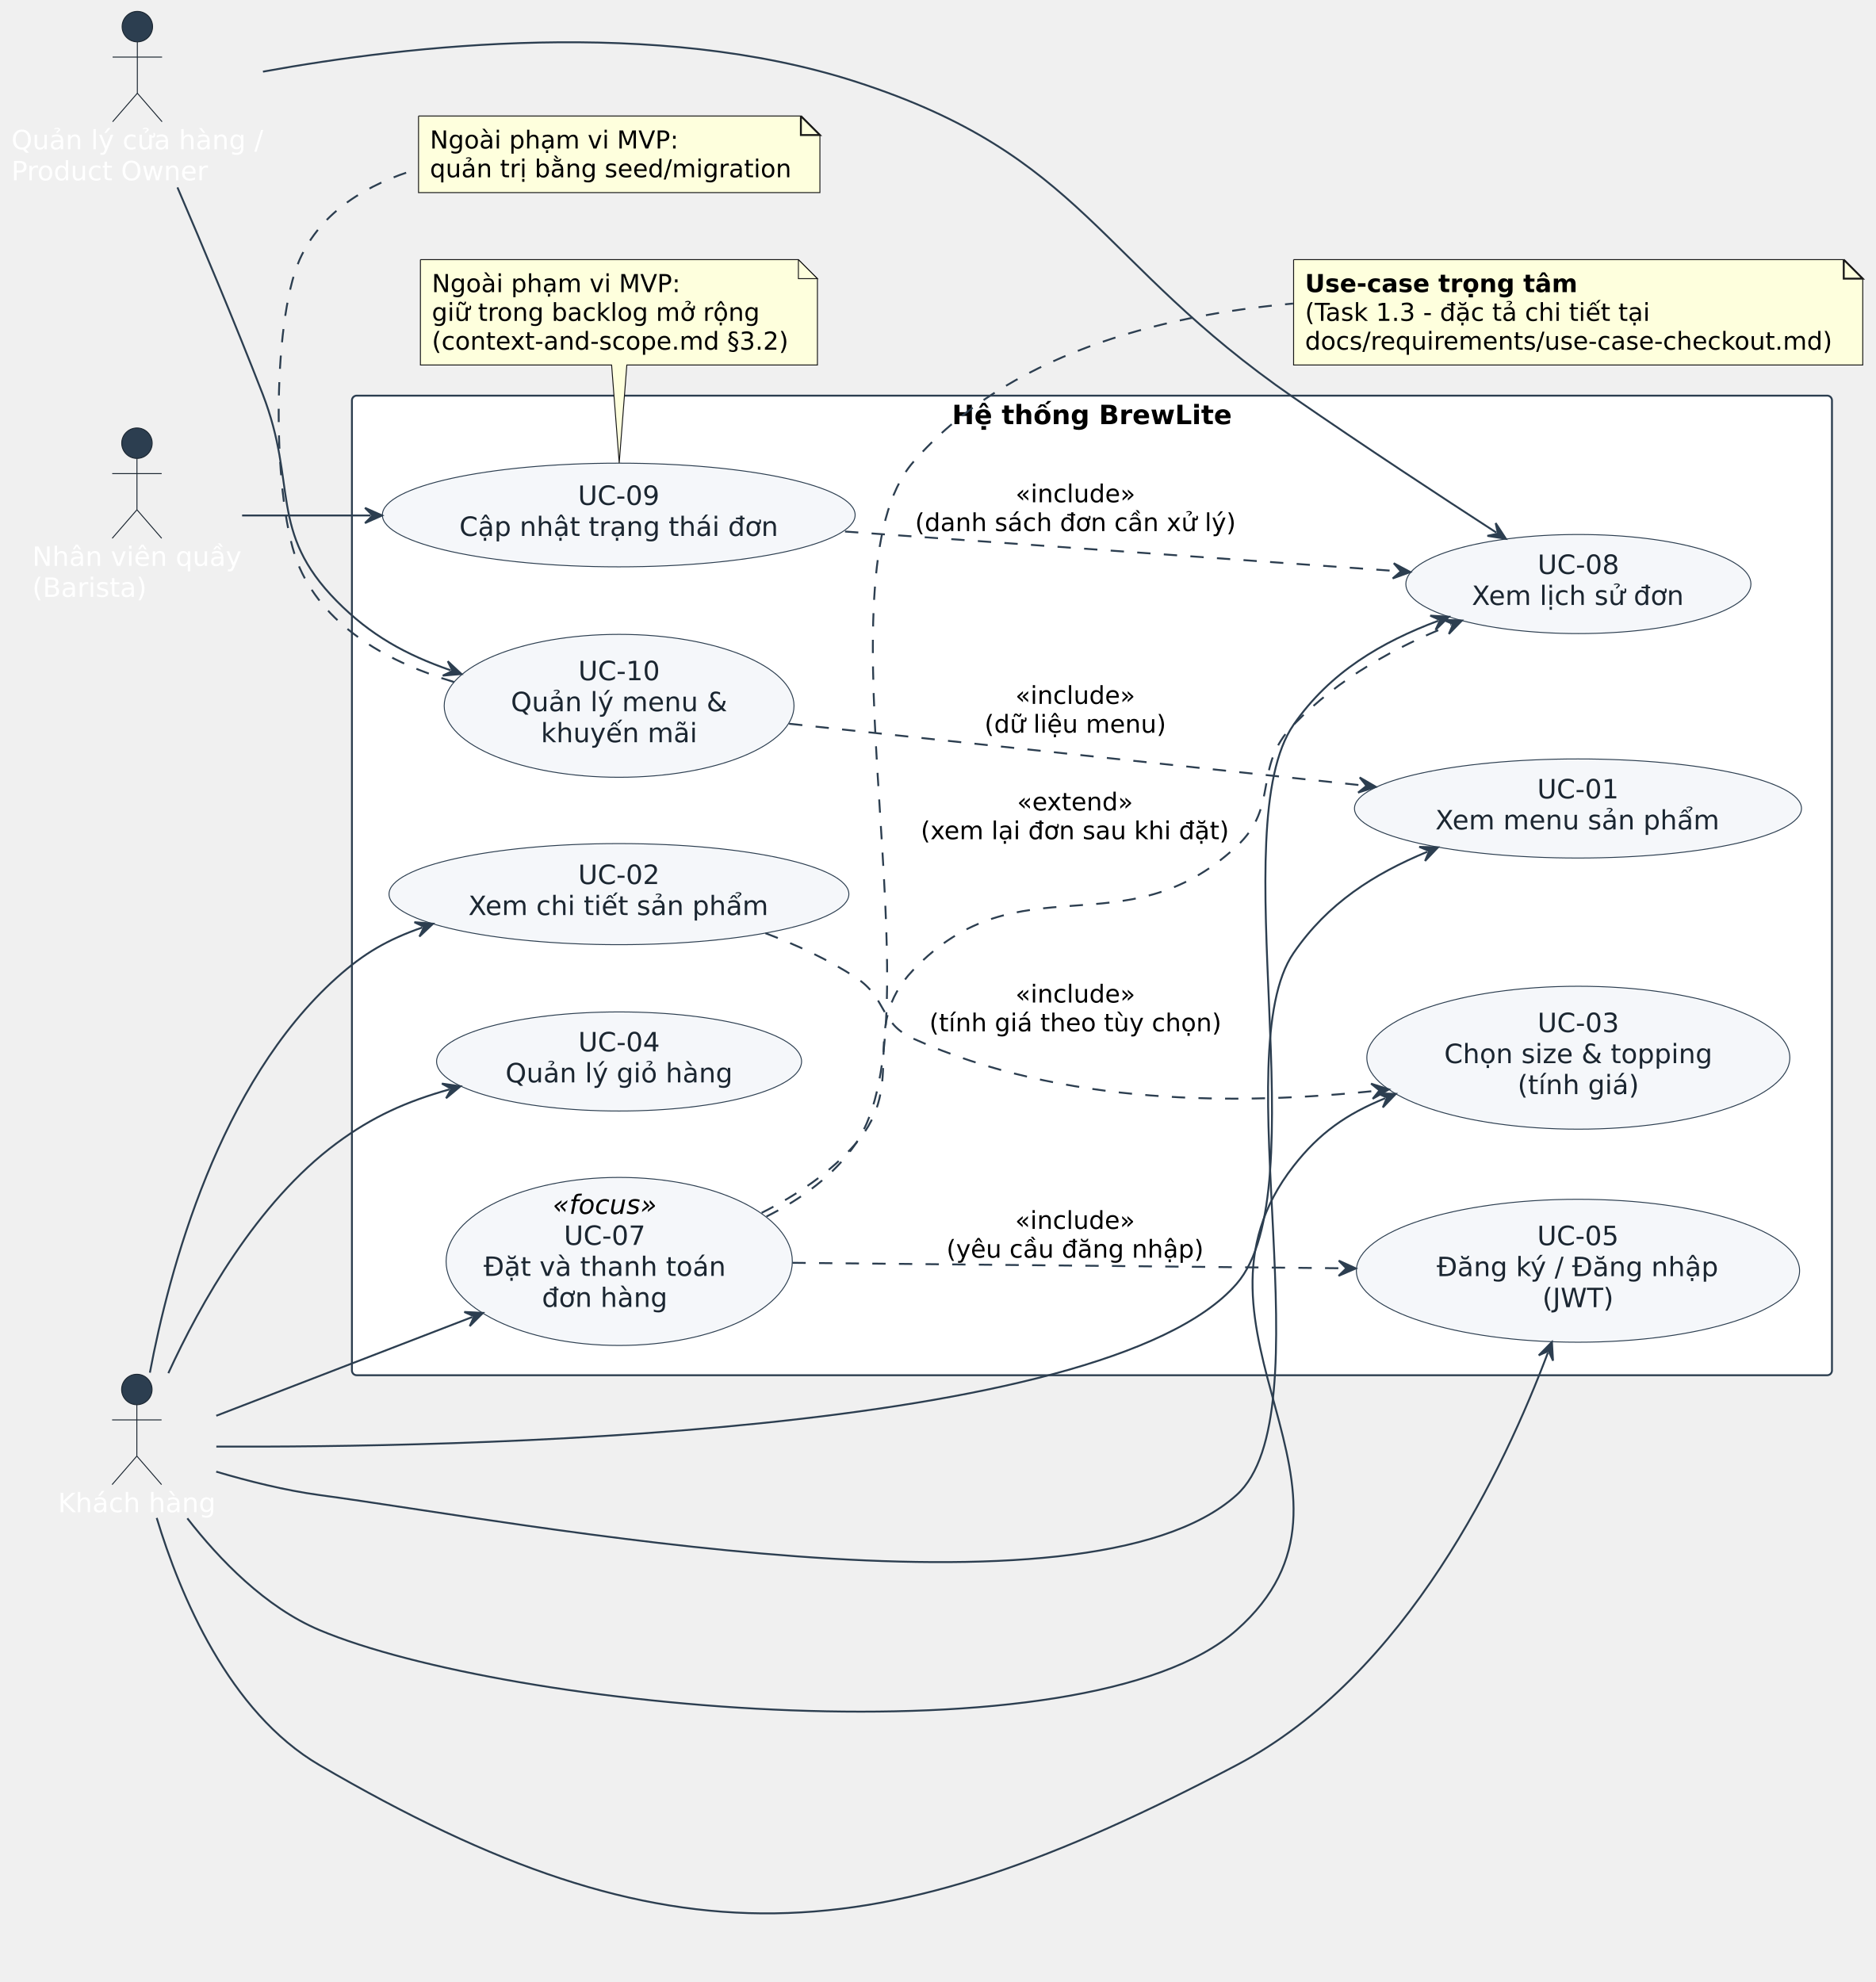
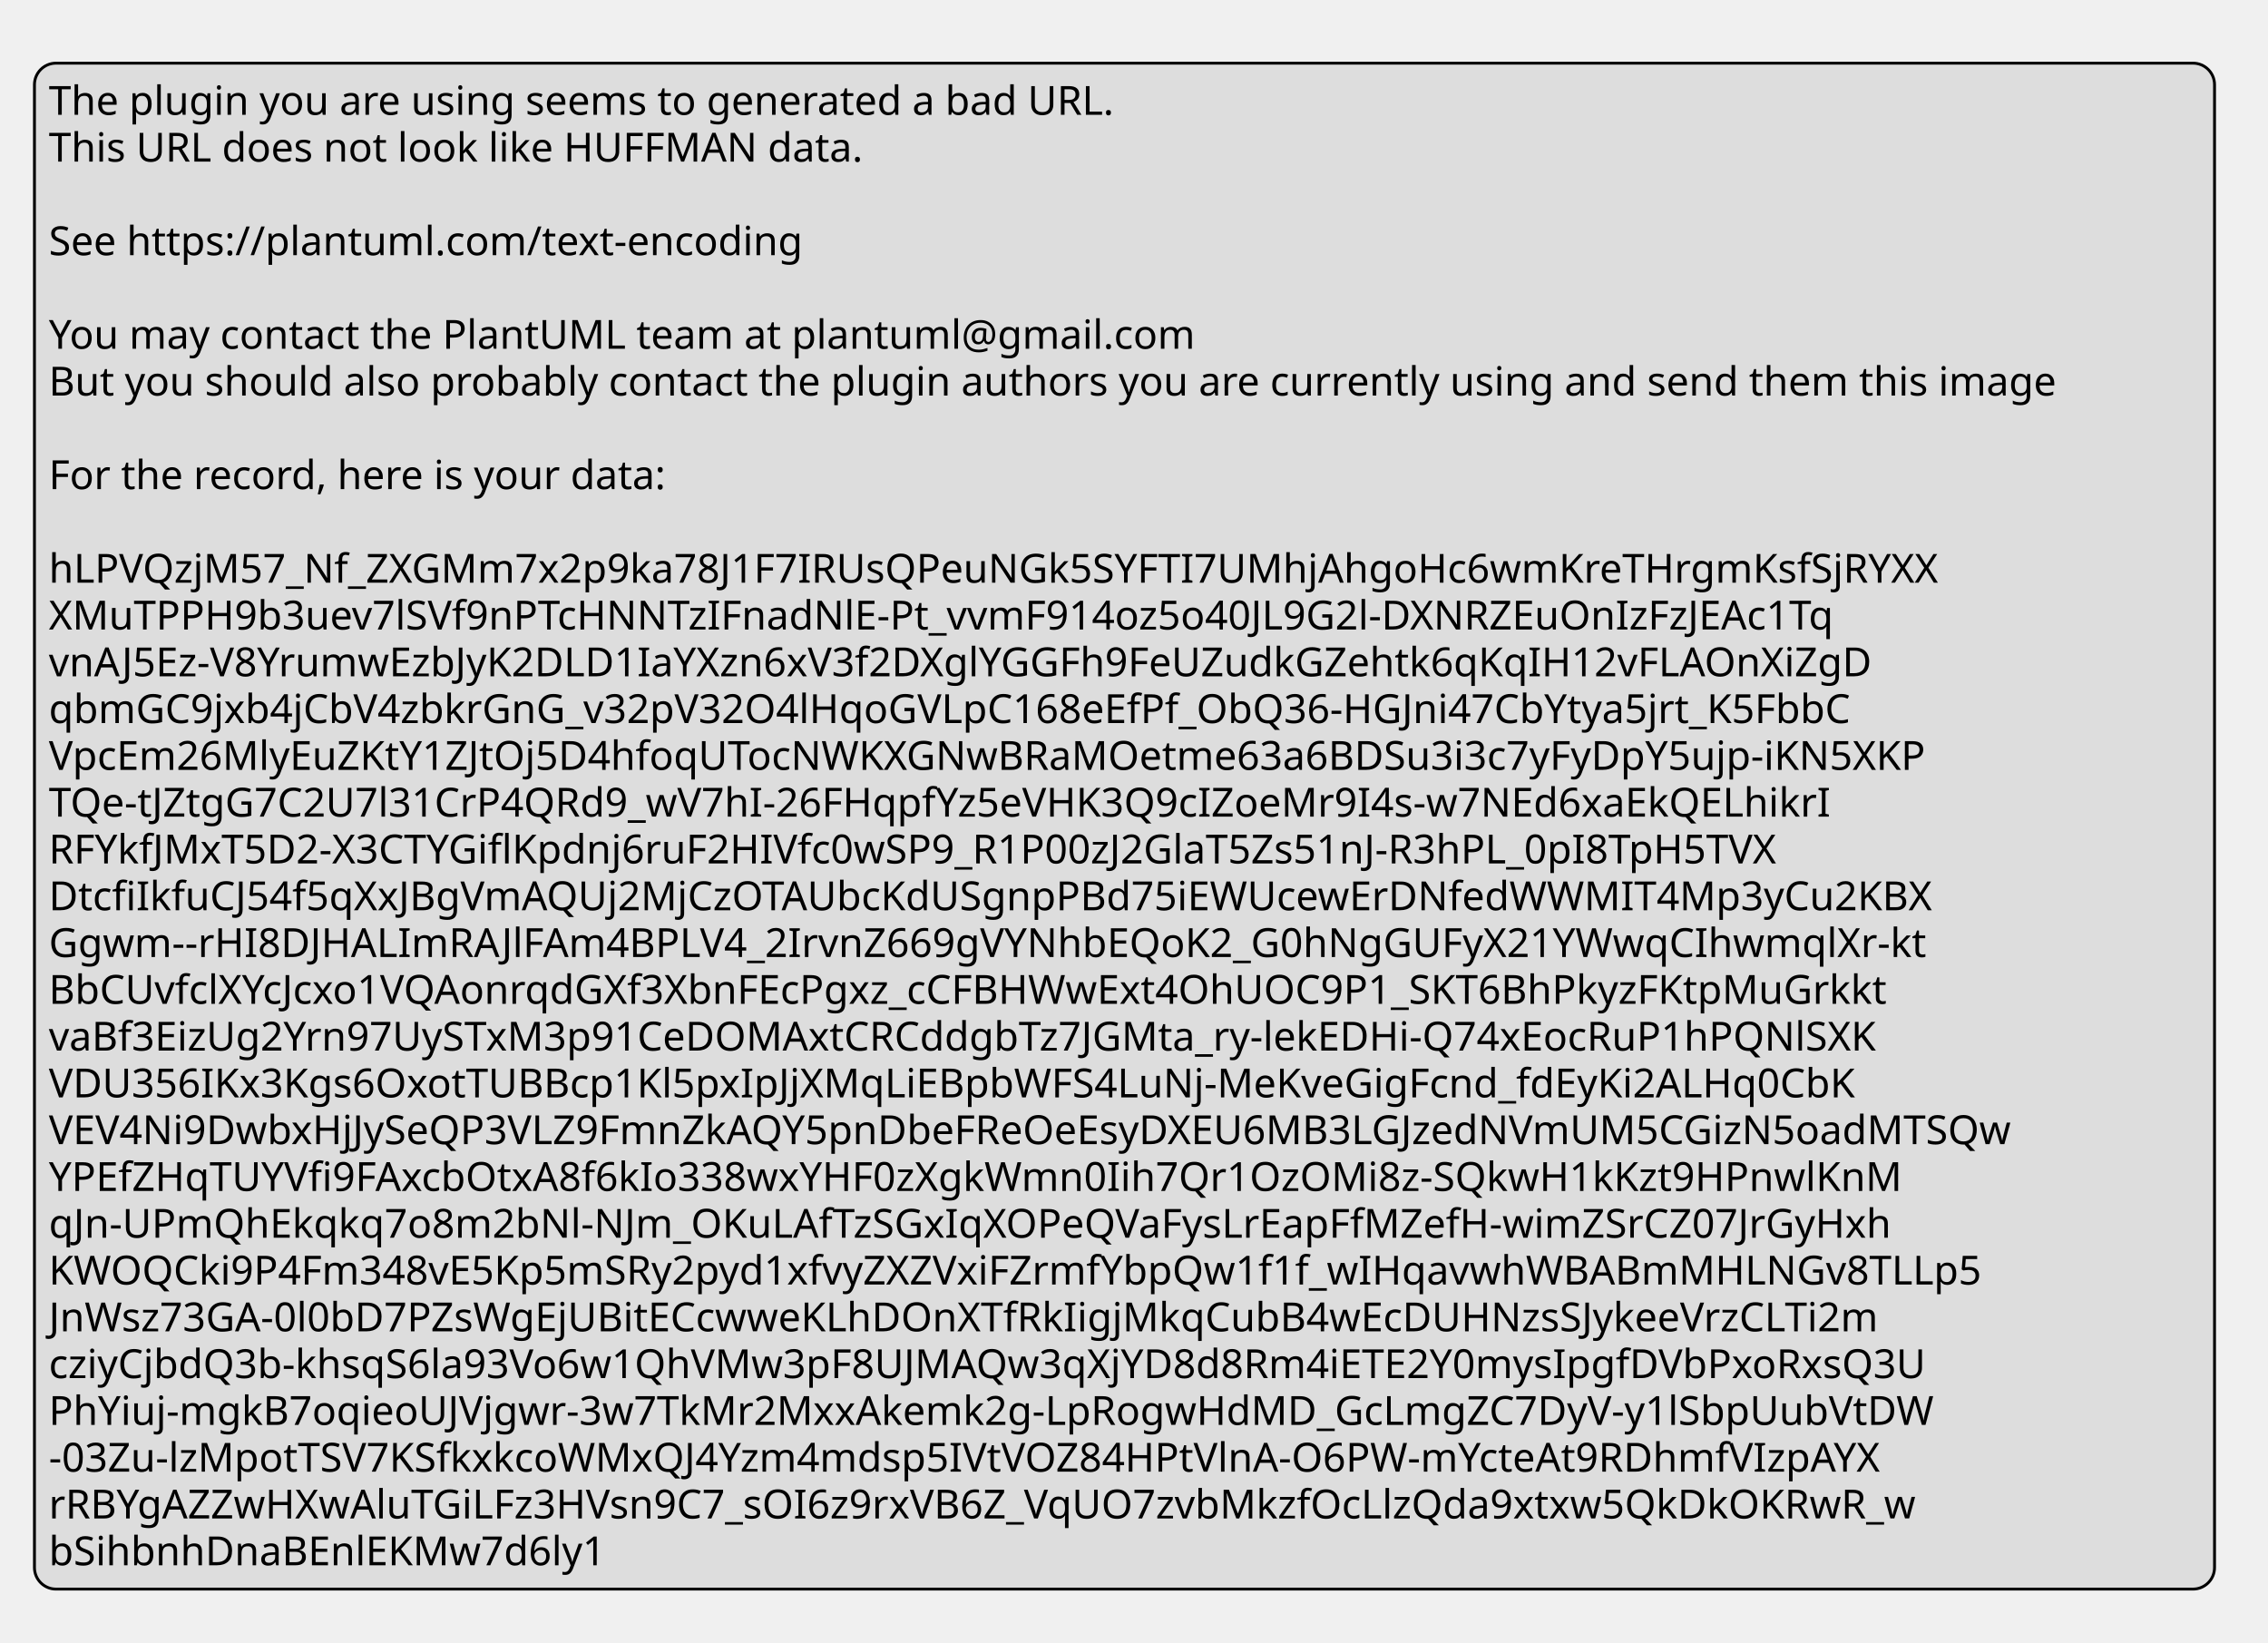
- <svg xmlns="http://www.w3.org/2000/svg" contentStyleType="text/css" height="1042px" preserveAspectRatio="none" style="width:986px;height:1042px;background:#FFFFFF;" version="1.1" viewBox="0 0 986 1042" width="986px" zoomAndPan="magnify">
+ <svg xmlns="http://www.w3.org/2000/svg" version="1.1" data-diagram-type="CLASS" style="width:790px;height:572px;background:#FFFFFF;" width="790px" height="572px" viewBox="0 0 790 572" zoomAndPan="magnify" preserveAspectRatio="none" contentStyleType="text/css">
  <defs />
-   <g>
-     <g id="cluster_Hệ thống BrewLite">
-       <rect fill="#FFFFFF" height="515" rx="2.5" ry="2.5" style="stroke:#2C3E50;stroke-width:1.0;" width="778" x="185" y="208" />
-       <text fill="#000000" font-family="DejaVu Sans" font-size="14" font-weight="bold" lengthAdjust="spacing" textLength="147.137" x="500.432" y="222.995">Hệ thống BrewLite</text>
-     </g>
-     <g id="elem_UC01">
-       <ellipse cx="829.489" cy="425.047" fill="#F5F7FA" rx="117.489" ry="26.047" style="stroke:#2C3E50;stroke-width:0.5;" />
-       <text fill="#1B2631" font-family="DejaVu Sans" font-size="14" lengthAdjust="spacing" textLength="42.889" x="808.045" y="419.745">UC-01</text>
-       <text fill="#1B2631" font-family="DejaVu Sans" font-size="14" lengthAdjust="spacing" textLength="149.912" x="754.533" y="436.042">Xem menu sản phẩm</text>
-     </g>
-     <g id="elem_UC02">
-       <ellipse cx="325.359" cy="470.072" fill="#F5F7FA" rx="120.859" ry="26.572" style="stroke:#2C3E50;stroke-width:0.5;" />
-       <text fill="#1B2631" font-family="DejaVu Sans" font-size="14" lengthAdjust="spacing" textLength="42.889" x="303.915" y="464.77">UC-02</text>
-       <text fill="#1B2631" font-family="DejaVu Sans" font-size="14" lengthAdjust="spacing" textLength="158.307" x="246.206" y="481.067">Xem chi tiết sản phẩm</text>
-     </g>
-     <g id="elem_UC03">
-       <ellipse cx="829.672" cy="556.071" fill="#F5F7FA" rx="111.171" ry="37.571" style="stroke:#2C3E50;stroke-width:0.5;" />
-       <text fill="#1B2631" font-family="DejaVu Sans" font-size="14" lengthAdjust="spacing" textLength="42.889" x="808.227" y="542.621">UC-03</text>
-       <text fill="#1B2631" font-family="DejaVu Sans" font-size="14" lengthAdjust="spacing" textLength="140.977" x="759.183" y="558.918">Chọn size &amp; topping</text>
-       <text fill="#1B2631" font-family="DejaVu Sans" font-size="14" lengthAdjust="spacing" textLength="63.855" x="797.744" y="575.214">(tính giá)</text>
-     </g>
-     <g id="elem_UC04">
-       <ellipse cx="325.431" cy="558.047" fill="#F5F7FA" rx="95.931" ry="26.047" style="stroke:#2C3E50;stroke-width:0.5;" />
-       <text fill="#1B2631" font-family="DejaVu Sans" font-size="14" lengthAdjust="spacing" textLength="42.889" x="303.986" y="552.745">UC-04</text>
-       <text fill="#1B2631" font-family="DejaVu Sans" font-size="14" lengthAdjust="spacing" textLength="119.424" x="265.719" y="569.042">Quản lý giỏ hàng</text>
-     </g>
-     <g id="elem_UC05">
-       <ellipse cx="829.489" cy="668.071" fill="#F5F7FA" rx="116.489" ry="37.571" style="stroke:#2C3E50;stroke-width:0.5;" />
-       <text fill="#1B2631" font-family="DejaVu Sans" font-size="14" lengthAdjust="spacing" textLength="42.889" x="808.044" y="654.621">UC-05</text>
-       <text fill="#1B2631" font-family="DejaVu Sans" font-size="14" lengthAdjust="spacing" textLength="148.497" x="755.24" y="670.918">Đăng ký / Đăng nhập</text>
-       <text fill="#1B2631" font-family="DejaVu Sans" font-size="14" lengthAdjust="spacing" textLength="37.447" x="810.765" y="687.214">(JWT)</text>
-     </g>
-     <g id="elem_UC07">
-       <ellipse cx="325.501" cy="663.173" fill="#F5F7FA" rx="91.001" ry="44.173" style="stroke:#2C3E50;stroke-width:0.5;" />
-       <text fill="#000000" font-family="DejaVu Sans" font-size="14" font-style="italic" lengthAdjust="spacing" textLength="54.64" x="290.558" y="638.182">«focus»</text>
-       <text fill="#1B2631" font-family="DejaVu Sans" font-size="14" lengthAdjust="spacing" textLength="42.889" x="296.434" y="654.479">UC-07</text>
-       <text fill="#1B2631" font-family="DejaVu Sans" font-size="14" lengthAdjust="spacing" textLength="127.326" x="254.215" y="670.776">Đặt và thanh toán</text>
-       <text fill="#1B2631" font-family="DejaVu Sans" font-size="14" lengthAdjust="spacing" textLength="65.987" x="284.884" y="687.072">đơn hàng</text>
-     </g>
-     <g id="elem_UC08">
-       <ellipse cx="829.705" cy="307.047" fill="#F5F7FA" rx="90.705" ry="26.047" style="stroke:#2C3E50;stroke-width:0.5;" />
-       <text fill="#1B2631" font-family="DejaVu Sans" font-size="14" lengthAdjust="spacing" textLength="42.889" x="808.261" y="301.745">UC-08</text>
-       <text fill="#1B2631" font-family="DejaVu Sans" font-size="14" lengthAdjust="spacing" textLength="112.034" x="773.688" y="318.042">Xem lịch sử đơn</text>
-     </g>
-     <g id="elem_UC09">
-       <ellipse cx="325.258" cy="270.752" fill="#F5F7FA" rx="124.258" ry="27.252" style="stroke:#2C3E50;stroke-width:0.5;" />
-       <text fill="#1B2631" font-family="DejaVu Sans" font-size="14" lengthAdjust="spacing" textLength="42.889" x="303.813" y="265.45">UC-09</text>
-       <text fill="#1B2631" font-family="DejaVu Sans" font-size="14" lengthAdjust="spacing" textLength="167.597" x="241.459" y="281.747">Cập nhật trạng thái đơn</text>
-     </g>
-     <g id="elem_UC10">
-       <ellipse cx="325.443" cy="371.071" fill="#F5F7FA" rx="91.943" ry="37.571" style="stroke:#2C3E50;stroke-width:0.5;" />
-       <text fill="#1B2631" font-family="DejaVu Sans" font-size="14" lengthAdjust="spacing" textLength="42.889" x="303.998" y="357.621">UC-10</text>
-       <text fill="#1B2631" font-family="DejaVu Sans" font-size="14" lengthAdjust="spacing" textLength="113.784" x="268.551" y="373.918">Quản lý menu &amp;</text>
-       <text fill="#1B2631" font-family="DejaVu Sans" font-size="14" lengthAdjust="spacing" textLength="82.182" x="284.352" y="390.214">khuyến mãi</text>
-     </g>
-     <g id="elem_Customer">
-       <ellipse cx="71.933" cy="730.5" fill="#2C3E50" rx="8" ry="8" style="stroke:#1B2631;stroke-width:0.5;" />
-       <path d="M71.933,738.5 L71.933,765.5 M58.933,746.5 L84.933,746.5 M71.933,765.5 L58.933,780.5 M71.933,765.5 L84.933,780.5 " fill="none" style="stroke:#1B2631;stroke-width:0.5;" />
-       <text fill="#FFFFFF" font-family="DejaVu Sans" font-size="14" lengthAdjust="spacing" textLength="82.865" x="30.5" y="794.995">Khách hàng</text>
-     </g>
-     <g id="elem_Barista">
-       <ellipse cx="71.992" cy="233" fill="#2C3E50" rx="8" ry="8" style="stroke:#1B2631;stroke-width:0.5;" />
-       <path d="M71.992,241 L71.992,268 M58.992,249 L84.992,249 M71.992,268 L58.992,283 M71.992,268 L84.992,283 " fill="none" style="stroke:#1B2631;stroke-width:0.5;" />
-       <text fill="#FFFFFF" font-family="DejaVu Sans" font-size="14" lengthAdjust="spacing" textLength="109.983" x="17" y="297.495">Nhân viên quầy</text>
-       <text fill="#FFFFFF" font-family="DejaVu Sans" font-size="14" lengthAdjust="spacing" textLength="60.115" x="17" y="313.792">(Barista)</text>
-     </g>
-     <g id="elem_Manager">
-       <ellipse cx="72.199" cy="14" fill="#2C3E50" rx="8" ry="8" style="stroke:#1B2631;stroke-width:0.5;" />
-       <path d="M72.199,22 L72.199,49 M59.199,30 L85.199,30 M72.199,49 L59.199,64 M72.199,49 L85.199,64 " fill="none" style="stroke:#1B2631;stroke-width:0.5;" />
-       <text fill="#FFFFFF" font-family="DejaVu Sans" font-size="14" lengthAdjust="spacing" textLength="132.398" x="6" y="78.495">Quản lý cửa hàng /</text>
-       <text fill="#FFFFFF" font-family="DejaVu Sans" font-size="14" lengthAdjust="spacing" textLength="103.872" x="6" y="94.792">Product Owner</text>
-     </g>
-     <g id="elem_GMN30">
-       <path d="M680,136.5 L680,191.898 L979.192,191.898 L979.192,146.5 L969.192,136.5 L680,136.5 " fill="#FEFFDD" style="stroke:#181818;stroke-width:0.5;" />
-       <path d="M969.192,136.5 L969.192,146.5 L979.192,146.5 L969.192,136.5 " fill="#FEFFDD" style="stroke:#181818;stroke-width:1.0;" />
-       <text fill="#000000" font-family="DejaVu Sans" font-size="13" font-weight="bold" lengthAdjust="spacing" textLength="143.241" x="686" y="153.567">Use-case trọng tâm</text>
-       <text fill="#000000" font-family="DejaVu Sans" font-size="13" lengthAdjust="spacing" textLength="183.479" x="686" y="168.7">(Task 1.3 - đặc tả chi tiết tại</text>
-       <text fill="#000000" font-family="DejaVu Sans" font-size="13" lengthAdjust="spacing" textLength="278.192" x="686" y="183.833">docs/requirements/use-case-checkout.md)</text>
-     </g>
-     <g id="elem_GMN33">
-       <path d="M221,136.5 L221,191.898 A0,0 0 0 0 221,191.898 L321.5,191.898 L325.5,243.41 L329.5,191.898 L429.688,191.898 A0,0 0 0 0 429.688,191.898 L429.688,146.5 L419.688,136.5 L221,136.5 A0,0 0 0 0 221,136.5 " fill="#FEFFDD" style="stroke:#181818;stroke-width:0.5;" />
-       <path d="M419.688,136.5 L419.688,146.5 L429.688,146.5 L419.688,136.5 " fill="#FEFFDD" style="stroke:#181818;stroke-width:0.5;" />
-       <text fill="#000000" font-family="DejaVu Sans" font-size="13" lengthAdjust="spacing" textLength="130.66" x="227" y="153.567">Ngoài phạm vi MVP:</text>
-       <text fill="#000000" font-family="DejaVu Sans" font-size="13" lengthAdjust="spacing" textLength="172.637" x="227" y="168.7">giữ trong backlog mở rộng</text>
-       <text fill="#000000" font-family="DejaVu Sans" font-size="13" lengthAdjust="spacing" textLength="187.688" x="227" y="183.833">(context-and-scope.md §3.2)</text>
-     </g>
-     <g id="elem_GMN36">
-       <path d="M220,61 L220,101.266 L430.998,101.266 L430.998,71 L420.998,61 L220,61 " fill="#FEFFDD" style="stroke:#181818;stroke-width:0.5;" />
-       <path d="M420.998,61 L420.998,71 L430.998,71 L420.998,61 " fill="#FEFFDD" style="stroke:#181818;stroke-width:1.0;" />
-       <text fill="#000000" font-family="DejaVu Sans" font-size="13" lengthAdjust="spacing" textLength="130.66" x="226" y="78.067">Ngoài phạm vi MVP:</text>
-       <text fill="#000000" font-family="DejaVu Sans" font-size="13" lengthAdjust="spacing" textLength="189.998" x="226" y="93.2">quản trị bằng seed/migration</text>
-     </g>
-     <g id="link_Customer_UC01">
-       <path d="M113.66,773.69 C130.3,778.62 149.87,783.56 168,786 C274.16,800.26 570.4,857.66 650,786 C697.33,743.39 643.97,553.51 680,501 C697.94,474.85 722.157,459.457 750.347,447.777 " fill="none" id="Customer-to-UC01" style="stroke:#2C3E50;stroke-width:1.0;" />
-       <polygon fill="#2C3E50" points="755.89,445.48,746.044,445.23,751.271,447.394,749.106,452.62,755.89,445.48" style="stroke:#2C3E50;stroke-width:1.0;" />
-     </g>
-     <g id="link_Customer_UC02">
-       <path d="M78.79,721.65 C88.96,667.58 115.17,569.37 177,514 C191.33,501.16 203.607,494.044 221.988,487.604 " fill="none" id="Customer-to-UC02" style="stroke:#2C3E50;stroke-width:1.0;" />
-       <polygon fill="#2C3E50" points="227.65,485.62,217.834,484.821,222.931,487.273,220.479,492.371,227.65,485.62" style="stroke:#2C3E50;stroke-width:1.0;" />
-     </g>
-     <g id="link_Customer_UC03">
-       <path d="M98.47,798.23 C115.32,819.91 139.53,845.03 168,857 C266.74,898.5 569.77,927.96 650,857 C731.84,784.6 612.72,699.09 680,613 C693.6,595.59 707.657,585.763 728.177,577.363 " fill="none" id="Customer-to-UC03" style="stroke:#2C3E50;stroke-width:1.0;" />
-       <polygon fill="#2C3E50" points="733.73,575.09,723.885,574.798,729.103,576.984,726.916,582.201,733.73,575.09" style="stroke:#2C3E50;stroke-width:1.0;" />
-     </g>
-     <g id="link_Customer_UC04">
-       <path d="M88.49,721.92 C105.13,685.65 134.99,632.12 177,601 C195.97,586.94 213.676,579.102 236.286,572.712 " fill="none" id="Customer-to-UC04" style="stroke:#2C3E50;stroke-width:1.0;" />
-       <polygon fill="#2C3E50" points="242.06,571.08,232.311,569.678,237.249,572.44,234.487,577.377,242.06,571.08" style="stroke:#2C3E50;stroke-width:1.0;" />
-     </g>
-     <g id="link_Customer_UC05">
-       <path d="M82.38,798.03 C94.58,838.4 120.24,900.14 168,928 C353.04,1035.94 460.44,1027.79 650,928 C739.87,880.68 791.104,771.034 813.674,711.144 " fill="none" id="Customer-to-UC05" style="stroke:#2C3E50;stroke-width:1.0;" />
-       <polygon fill="#2C3E50" points="815.79,705.53,808.873,712.541,814.027,710.209,816.359,715.362,815.79,705.53" style="stroke:#2C3E50;stroke-width:1.0;" />
-     </g>
-     <g id="link_Customer_UC07">
-       <path d="M113.69,744.3 C151.5,729.72 203.042,709.839 248.292,692.389 " fill="none" id="Customer-to-UC07" style="stroke:#2C3E50;stroke-width:1.0;" />
-       <polygon fill="#2C3E50" points="253.89,690.23,244.054,689.736,249.225,692.029,246.932,697.2,253.89,690.23" style="stroke:#2C3E50;stroke-width:1.0;" />
-     </g>
-     <g id="link_Customer_UC08">
-       <path d="M113.72,760.51 C233.37,761.07 579.88,755.58 650,675 C693.11,625.45 642.64,435.01 680,381 C699.17,353.28 726.223,337.55 756.043,326.35 " fill="none" id="Customer-to-UC08" style="stroke:#2C3E50;stroke-width:1.0;" />
-       <polygon fill="#2C3E50" points="761.66,324.24,751.828,323.66,756.979,325.998,754.641,331.149,761.66,324.24" style="stroke:#2C3E50;stroke-width:1.0;" />
-     </g>
-     <g id="link_Barista_UC09">
-       <path d="M127.26,271 C148.99,271 168.99,271 194.87,271 " fill="none" id="Barista-to-UC09" style="stroke:#2C3E50;stroke-width:1.0;" />
-       <polygon fill="#2C3E50" points="200.87,271,191.87,267,195.87,271,191.87,275,200.87,271" style="stroke:#2C3E50;stroke-width:1.0;" />
-     </g>
-     <g id="link_Manager_UC10">
-       <path d="M93.28,98.53 C106.45,129.18 123.74,170.27 138,207 C156.62,254.96 140.86,279.37 177,316 C194.76,333.99 213.272,344.192 236.912,352.402 " fill="none" id="Manager-to-UC10" style="stroke:#2C3E50;stroke-width:1.0;" />
-       <polygon fill="#2C3E50" points="242.58,354.37,235.39,347.639,237.857,352.73,232.766,355.196,242.58,354.37" style="stroke:#2C3E50;stroke-width:1.0;" />
-     </g>
-     <g id="link_Manager_UC08">
-       <path d="M138.23,37.67 C214.91,23.7 345.03,9.07 450,43 C569.96,81.76 576.26,137.37 680,209 C717.62,234.97 756.345,260.396 786.565,279.986 " fill="none" id="Manager-to-UC08" style="stroke:#2C3E50;stroke-width:1.0;" />
-       <polygon fill="#2C3E50" points="791.6,283.25,786.224,274.998,787.404,280.53,781.872,281.711,791.6,283.25" style="stroke:#2C3E50;stroke-width:1.0;" />
-     </g>
-     <g id="link_UC02_UC03">
-       <path d="M402.35,490.61 C418.77,496.79 435.53,504.52 450,514 C466.31,524.68 462.22,537.99 480,546 C558.64,581.42 651.754,581.14 724.144,573.37 " fill="none" id="UC02-to-UC03" style="stroke:#2C3E50;stroke-width:1.0;stroke-dasharray:7.0,7.0;" />
-       <polygon fill="#2C3E50" points="730.11,572.73,720.735,569.713,725.139,573.264,721.588,577.668,730.11,572.73" style="stroke:#2C3E50;stroke-width:1.0;" />
-       <text fill="#000000" font-family="DejaVu Sans" font-size="13" lengthAdjust="spacing" textLength="63.007" x="533.79" y="527.067">«include»</text>
-       <text fill="#000000" font-family="DejaVu Sans" font-size="13" lengthAdjust="spacing" textLength="153.588" x="488.5" y="542.2">(tính giá theo tùy chọn)</text>
-     </g>
-     <g id="link_UC07_UC05">
-       <path d="M416.54,663.89 C499.35,664.72 616.59,665.88 706.7,666.78 " fill="none" id="UC07-to-UC05" style="stroke:#2C3E50;stroke-width:1.0;stroke-dasharray:7.0,7.0;" />
-       <polygon fill="#2C3E50" points="712.7,666.84,703.74,662.75,707.7,666.79,703.66,670.75,712.7,666.84" style="stroke:#2C3E50;stroke-width:1.0;" />
-       <text fill="#000000" font-family="DejaVu Sans" font-size="13" lengthAdjust="spacing" textLength="63.007" x="533.612" y="646.067">«include»</text>
-       <text fill="#000000" font-family="DejaVu Sans" font-size="13" lengthAdjust="spacing" textLength="135.231" x="497.5" y="661.2">(yêu cầu đăng nhập)</text>
-     </g>
-     <g id="link_UC07_UC08">
-       <path d="M400.36,637.63 C418.59,628.46 436.68,616.43 450,601 C477.82,568.76 450.6,540.8 480,510 C535.85,451.48 590.75,500.06 650,445 C673.01,423.61 658.05,403.47 680,381 C704.35,356.06 733.295,340.403 762.915,328.463 " fill="none" id="UC07-to-UC08" style="stroke:#2C3E50;stroke-width:1.0;stroke-dasharray:7.0,7.0;" />
-       <polygon fill="#2C3E50" points="768.48,326.22,758.637,325.875,763.843,328.089,761.628,333.295,768.48,326.22" style="stroke:#2C3E50;stroke-width:1.0;" />
-       <text fill="#000000" font-family="DejaVu Sans" font-size="13" lengthAdjust="spacing" textLength="61.185" x="534.642" y="426.067">«extend»</text>
-       <text fill="#000000" font-family="DejaVu Sans" font-size="13" lengthAdjust="spacing" textLength="162.468" x="484" y="441.2">(xem lại đơn sau khi đặt)</text>
-     </g>
-     <g id="link_UC09_UC08">
-       <path d="M444.2,279.44 C535.19,285.96 653.135,294.421 735.375,300.321 " fill="none" id="UC09-to-UC08" style="stroke:#2C3E50;stroke-width:1.0;stroke-dasharray:7.0,7.0;" />
-       <polygon fill="#2C3E50" points="741.36,300.75,732.669,296.116,736.373,300.392,732.097,304.096,741.36,300.75" style="stroke:#2C3E50;stroke-width:1.0;" />
-       <text fill="#000000" font-family="DejaVu Sans" font-size="13" lengthAdjust="spacing" textLength="63.007" x="533.828" y="264.067">«include»</text>
-       <text fill="#000000" font-family="DejaVu Sans" font-size="13" lengthAdjust="spacing" textLength="168.664" x="481" y="279.2">(danh sách đơn cần xử lý)</text>
-     </g>
-     <g id="link_UC10_UC01">
-       <path d="M414.8,380.49 C500.89,389.75 625.884,403.198 717.324,413.038 " fill="none" id="UC10-to-UC01" style="stroke:#2C3E50;stroke-width:1.0;stroke-dasharray:7.0,7.0;" />
-       <polygon fill="#2C3E50" points="723.29,413.68,714.77,408.74,718.319,413.145,713.914,416.694,723.29,413.68" style="stroke:#2C3E50;stroke-width:1.0;" />
-       <text fill="#000000" font-family="DejaVu Sans" font-size="13" lengthAdjust="spacing" textLength="63.007" x="533.747" y="370.067">«include»</text>
-       <text fill="#000000" font-family="DejaVu Sans" font-size="13" lengthAdjust="spacing" textLength="95.501" x="517.5" y="385.2">(dữ liệu menu)</text>
-     </g>
-     <g id="link_UC07_GMN30">
-       <path d="M402.91,639.57 C421.12,630.4 438.58,617.89 450,601 C494.72,534.86 427.61,303.24 480,243 C528.95,186.7 608.81,165.86 679.74,159.59 " fill="none" id="UC07-GMN30" style="stroke:#2C3E50;stroke-width:1.0;stroke-dasharray:7.0,7.0;" />
-     </g>
-     <g id="link_UC10_GMN36">
-       <path d="M238.69,358.56 C205.36,348.6 171.87,330.7 157.5,298.5 C142.83,265.62 142.83,169.37 157.5,136.5 C168.83,111.11 193.14,96.74 219.84,88.76 " fill="none" id="UC10-GMN36" style="stroke:#2C3E50;stroke-width:1.0;stroke-dasharray:7.0,7.0;" />
+   <g font-family="sans-serif" lengthAdjust="spacing">
+     <g class="legend" data-source-line="1">
+       <rect x="12" y="22" width="759.376" height="531.5" fill="#DDD" style="stroke:#000;stroke-width:1;" rx="7.5" ry="7.5" />
+       <text x="17" y="39.995" fill="#000" font-size="14" textLength="399.301">The plugin you are using seems to generated a bad URL.</text>
+       <text x="17" y="56.292" fill="#000" font-size="14" textLength="302.442">This URL does not look like HUFFMAN data.</text>
+       <text x="17" y="72.589" fill="#000" font-size="14"> </text>
+       <text x="17" y="88.886" fill="#000" font-size="14" textLength="279.146">See https://plantuml.com/text-encoding</text>
+       <text x="17" y="105.183" fill="#000" font-size="14"> </text>
+       <text x="17" y="121.479" fill="#000" font-size="14" textLength="428.148">You may contact the PlantUML team at plantuml@gmail.com</text>
+       <text x="17" y="137.776" fill="#000" font-size="14" textLength="749.376">But you should also probably contact the plugin authors you are currently using and send them this image</text>
+       <text x="17" y="154.073" fill="#000" font-size="14"> </text>
+       <text x="17" y="170.37" fill="#000" font-size="14" textLength="232.545">For the record, here is your data:</text>
+       <text x="17" y="186.667" fill="#000" font-size="14"> </text>
+       <text x="17" y="202.964" fill="#000" font-size="14" textLength="699.904">hLPVQzjM57_Nf_ZXGMm7x2p9ka78J1F7IRUsQPeuNGk5SYFTI7UMhjAhgoHc6wmKreTHrgmKsfSjRYXX</text>
+       <text x="17" y="219.261" fill="#000" font-size="14" textLength="669.689">XMuTPPH9b3uev7lSVf9nPTcHNNTzIFnadNlE-Pt_vvmF914oz5o40JL9G2l-DXNRZEuOnIzFzJEAc1Tq</text>
+       <text x="17" y="235.558" fill="#000" font-size="14" textLength="686.007">vnAJ5Ez-V8YrumwEzbJyK2DLD1IaYXzn6xV3f2DXglYGGFh9FeUZudkGZehtk6qKqIH12vFLAOnXiZgD</text>
+       <text x="17" y="251.854" fill="#000" font-size="14" textLength="674.331">qbmGC9jxb4jCbV4zbkrGnG_v32pV32O4lHqoGVLpC168eEfPf_ObQ36-HGJni47CbYtya5jrt_K5FbbC</text>
+       <text x="17" y="268.151" fill="#000" font-size="14" textLength="702.27">VpcEm26MlyEuZKtY1ZJtOj5D4hfoqUTocNWKXGNwBRaMOetme63a6BDSu3i3c7yFyDpY5ujp-iKN5XKP</text>
+       <text x="17" y="284.448" fill="#000" font-size="14" textLength="663.592">TQe-tJZtgG7C2U7l31CrP4QRd9_wV7hI-26FHqpfYz5eVHK3Q9cIZoeMr9I4s-w7NEd6xaEkQELhikrI</text>
+       <text x="17" y="300.745" fill="#000" font-size="14" textLength="650.638">RFYkfJMxT5D2-X3CTYGiflKpdnj6ruF2HIVfc0wSP9_R1P00zJ2GlaT5Zs51nJ-R3hPL_0pI8TpH5TVX</text>
+       <text x="17" y="317.042" fill="#000" font-size="14" textLength="696.596">DtcfiIkfuCJ54f5qXxJBgVmAQUj2MjCzOTAUbcKdUSgnpPBd75iEWUcewErDNfedWWMIT4Mp3yCu2KBX</text>
+       <text x="17" y="333.339" fill="#000" font-size="14" textLength="694.88">Ggwm--rHI8DJHALImRAJlFAm4BPLV4_2IrvnZ669gVYNhbEQoK2_G0hNgGUFyX21YWwqCIhwmqlXr-kt</text>
+       <text x="17" y="349.636" fill="#000" font-size="14" textLength="687.791">BbCUvfclXYcJcxo1VQAonrqdGXf3XbnFEcPgxz_cCFBHWwExt4OhUOC9P1_SKT6BhPkyzFKtpMuGrkkt</text>
+       <text x="17" y="365.933" fill="#000" font-size="14" textLength="682.076">vaBf3EizUg2Yrn97UySTxM3p91CeDOMAxtCRCddgbTz7JGMta_ry-lekEDHi-Q74xEocRuP1hPQNlSXK</text>
+       <text x="17" y="382.229" fill="#000" font-size="14" textLength="670.756">VDU356IKx3Kgs6OxotTUBBcp1Kl5pxIpJjXMqLiEBpbWFS4LuNj-MeKveGigFcnd_fdEyKi2ALHq0CbK</text>
+       <text x="17" y="398.526" fill="#000" font-size="14" textLength="731.732">VEV4Ni9DwbxHjJySeQP3VLZ9FmnZkAQY5pnDbeFReOeEsyDXEU6MB3LGJzedNVmUM5CGizN5oadMTSQw</text>
+       <text x="17" y="414.823" fill="#000" font-size="14" textLength="685.925">YPEfZHqTUYVfi9FAxcbOtxA8f6kIo338wxYHF0zXgkWmn0Iih7Qr1OzOMi8z-SQkwH1kKzt9HPnwlKnM</text>
+       <text x="17" y="431.12" fill="#000" font-size="14" textLength="683.983">qJn-UPmQhEkqkq7o8m2bNl-NJm_OKuLAfTzSGxIqXOPeQVaFysLrEapFfMZefH-wimZSrCZ07JrGyHxh</text>
+       <text x="17" y="447.417" fill="#000" font-size="14" textLength="723.98">KWOQCki9P4Fm348vE5Kp5mSRy2pyd1xfvyZXZVxiFZrmfYbpQw1f1f_wIHqavwhWBABmMHLNGv8TLLp5</text>
+       <text x="17" y="463.714" fill="#000" font-size="14" textLength="682.801">JnWsz73GA-0l0bD7PZsWgEjUBitECcwweKLhDOnXTfRkIigjMkqCubB4wEcDUHNzsSJykeeVrzCLTi2m</text>
+       <text x="17" y="480.011" fill="#000" font-size="14" textLength="699.569">cziyCjbdQ3b-khsqS6la93Vo6w1QhVMw3pF8UJMAQw3qXjYD8d8Rm4iETE2Y0mysIpgfDVbPxoRxsQ3U</text>
+       <text x="17" y="496.308" fill="#000" font-size="14" textLength="697.293">PhYiuj-mgkB7oqieoUJVjgwr-3w7TkMr2MxxAkemk2g-LpRogwHdMD_GcLmgZC7DyV-y1lSbpUubVtDW</text>
+       <text x="17" y="512.604" fill="#000" font-size="14" textLength="686.103">-03Zu-lzMpotTSV7KSfkxkcoWMxQJ4Yzm4mdsp5IVtVOZ84HPtVlnA-O6PW-mYcteAt9RDhmfVIzpAYX</text>
+       <text x="17" y="528.901" fill="#000" font-size="14" textLength="699.986">rRBYgAZZwHXwAluTGiLFz3HVsn9C7_sOI6z9rxVB6Z_VqUO7zvbMkzfOcLlzQda9xtxw5QkDkOKRwR_w</text>
+       <text x="17" y="545.198" fill="#000" font-size="14" textLength="205.953">bSihbnhDnaBEnlEKMw7d6ly1</text>
    </g>
  </g>
</svg>
